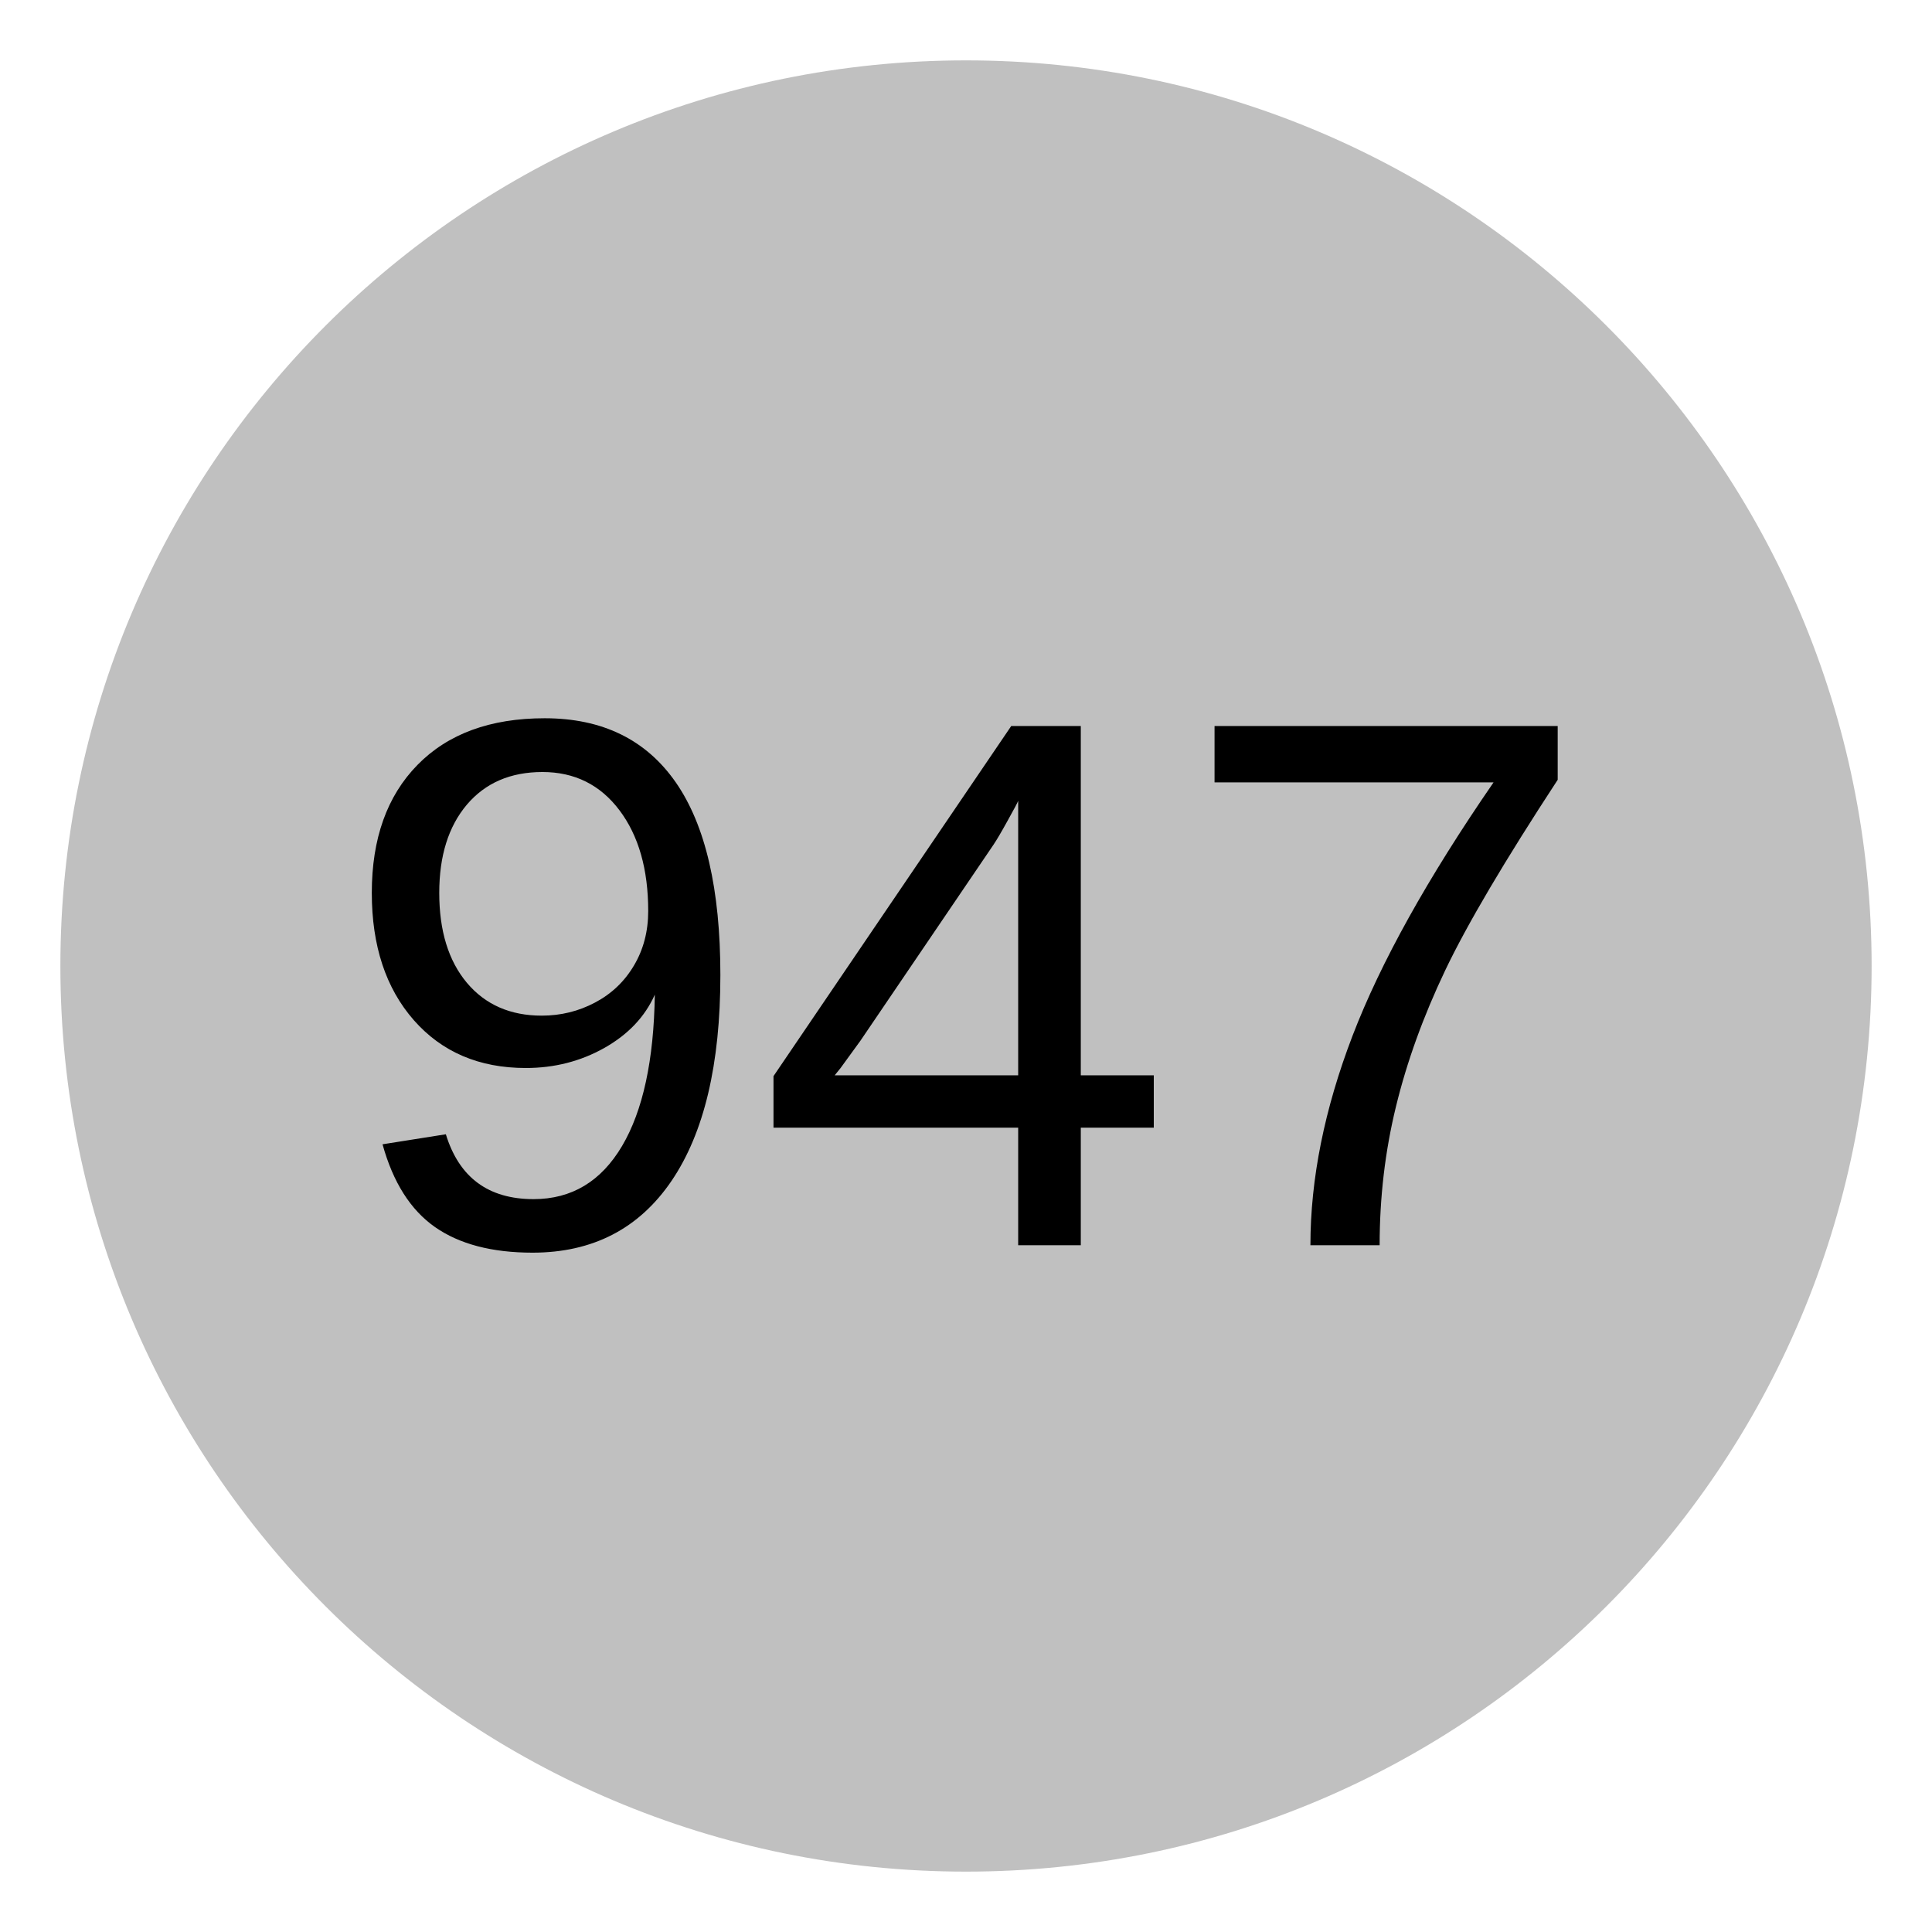
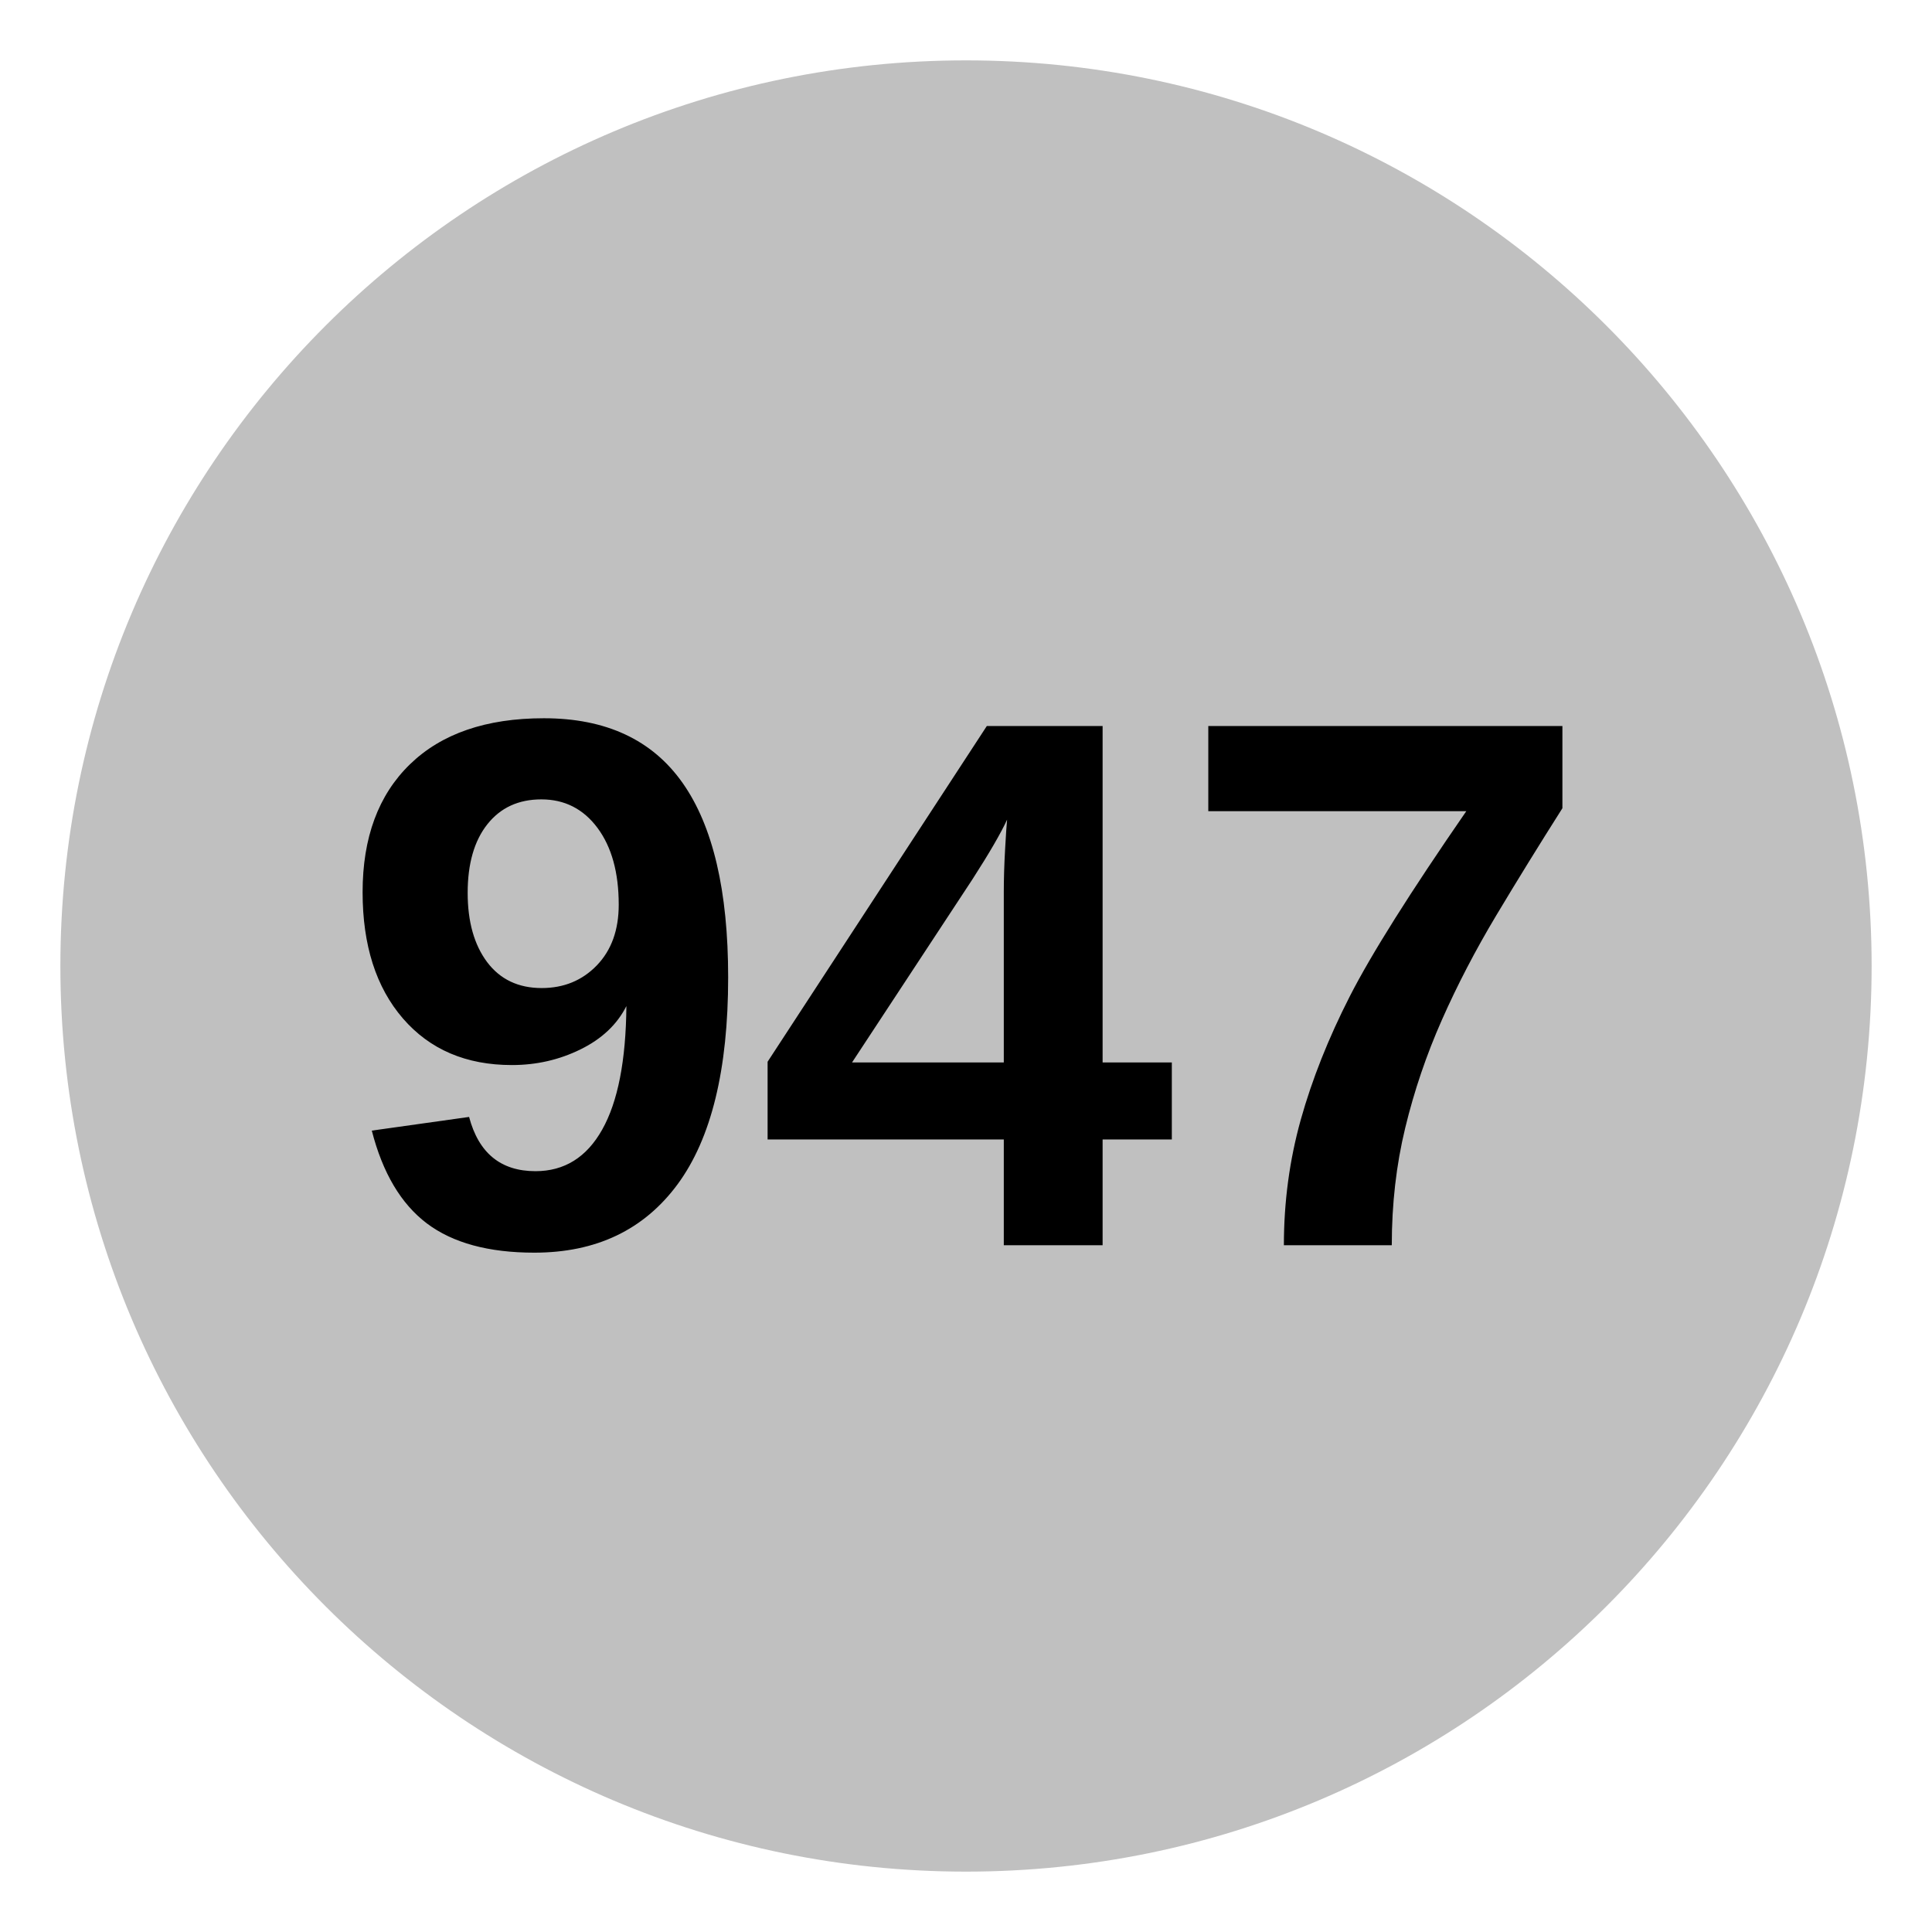
<svg xmlns="http://www.w3.org/2000/svg" width="256" height="256" viewBox="0 0 256 256">
  <circle cx="128" cy="128" r="120" fill="#c0c0c0" />
-   <text x="128" y="165" font-family="Madimi One, Arial, sans-serif" font-size="100" fill="#000000" text-anchor="middle">947</text>
+   <text x="128" y="165" font-family="Arial, sans-serif" font-weight="bolder" font-size="100" fill="#000000" text-anchor="middle">947</text>
</svg>
